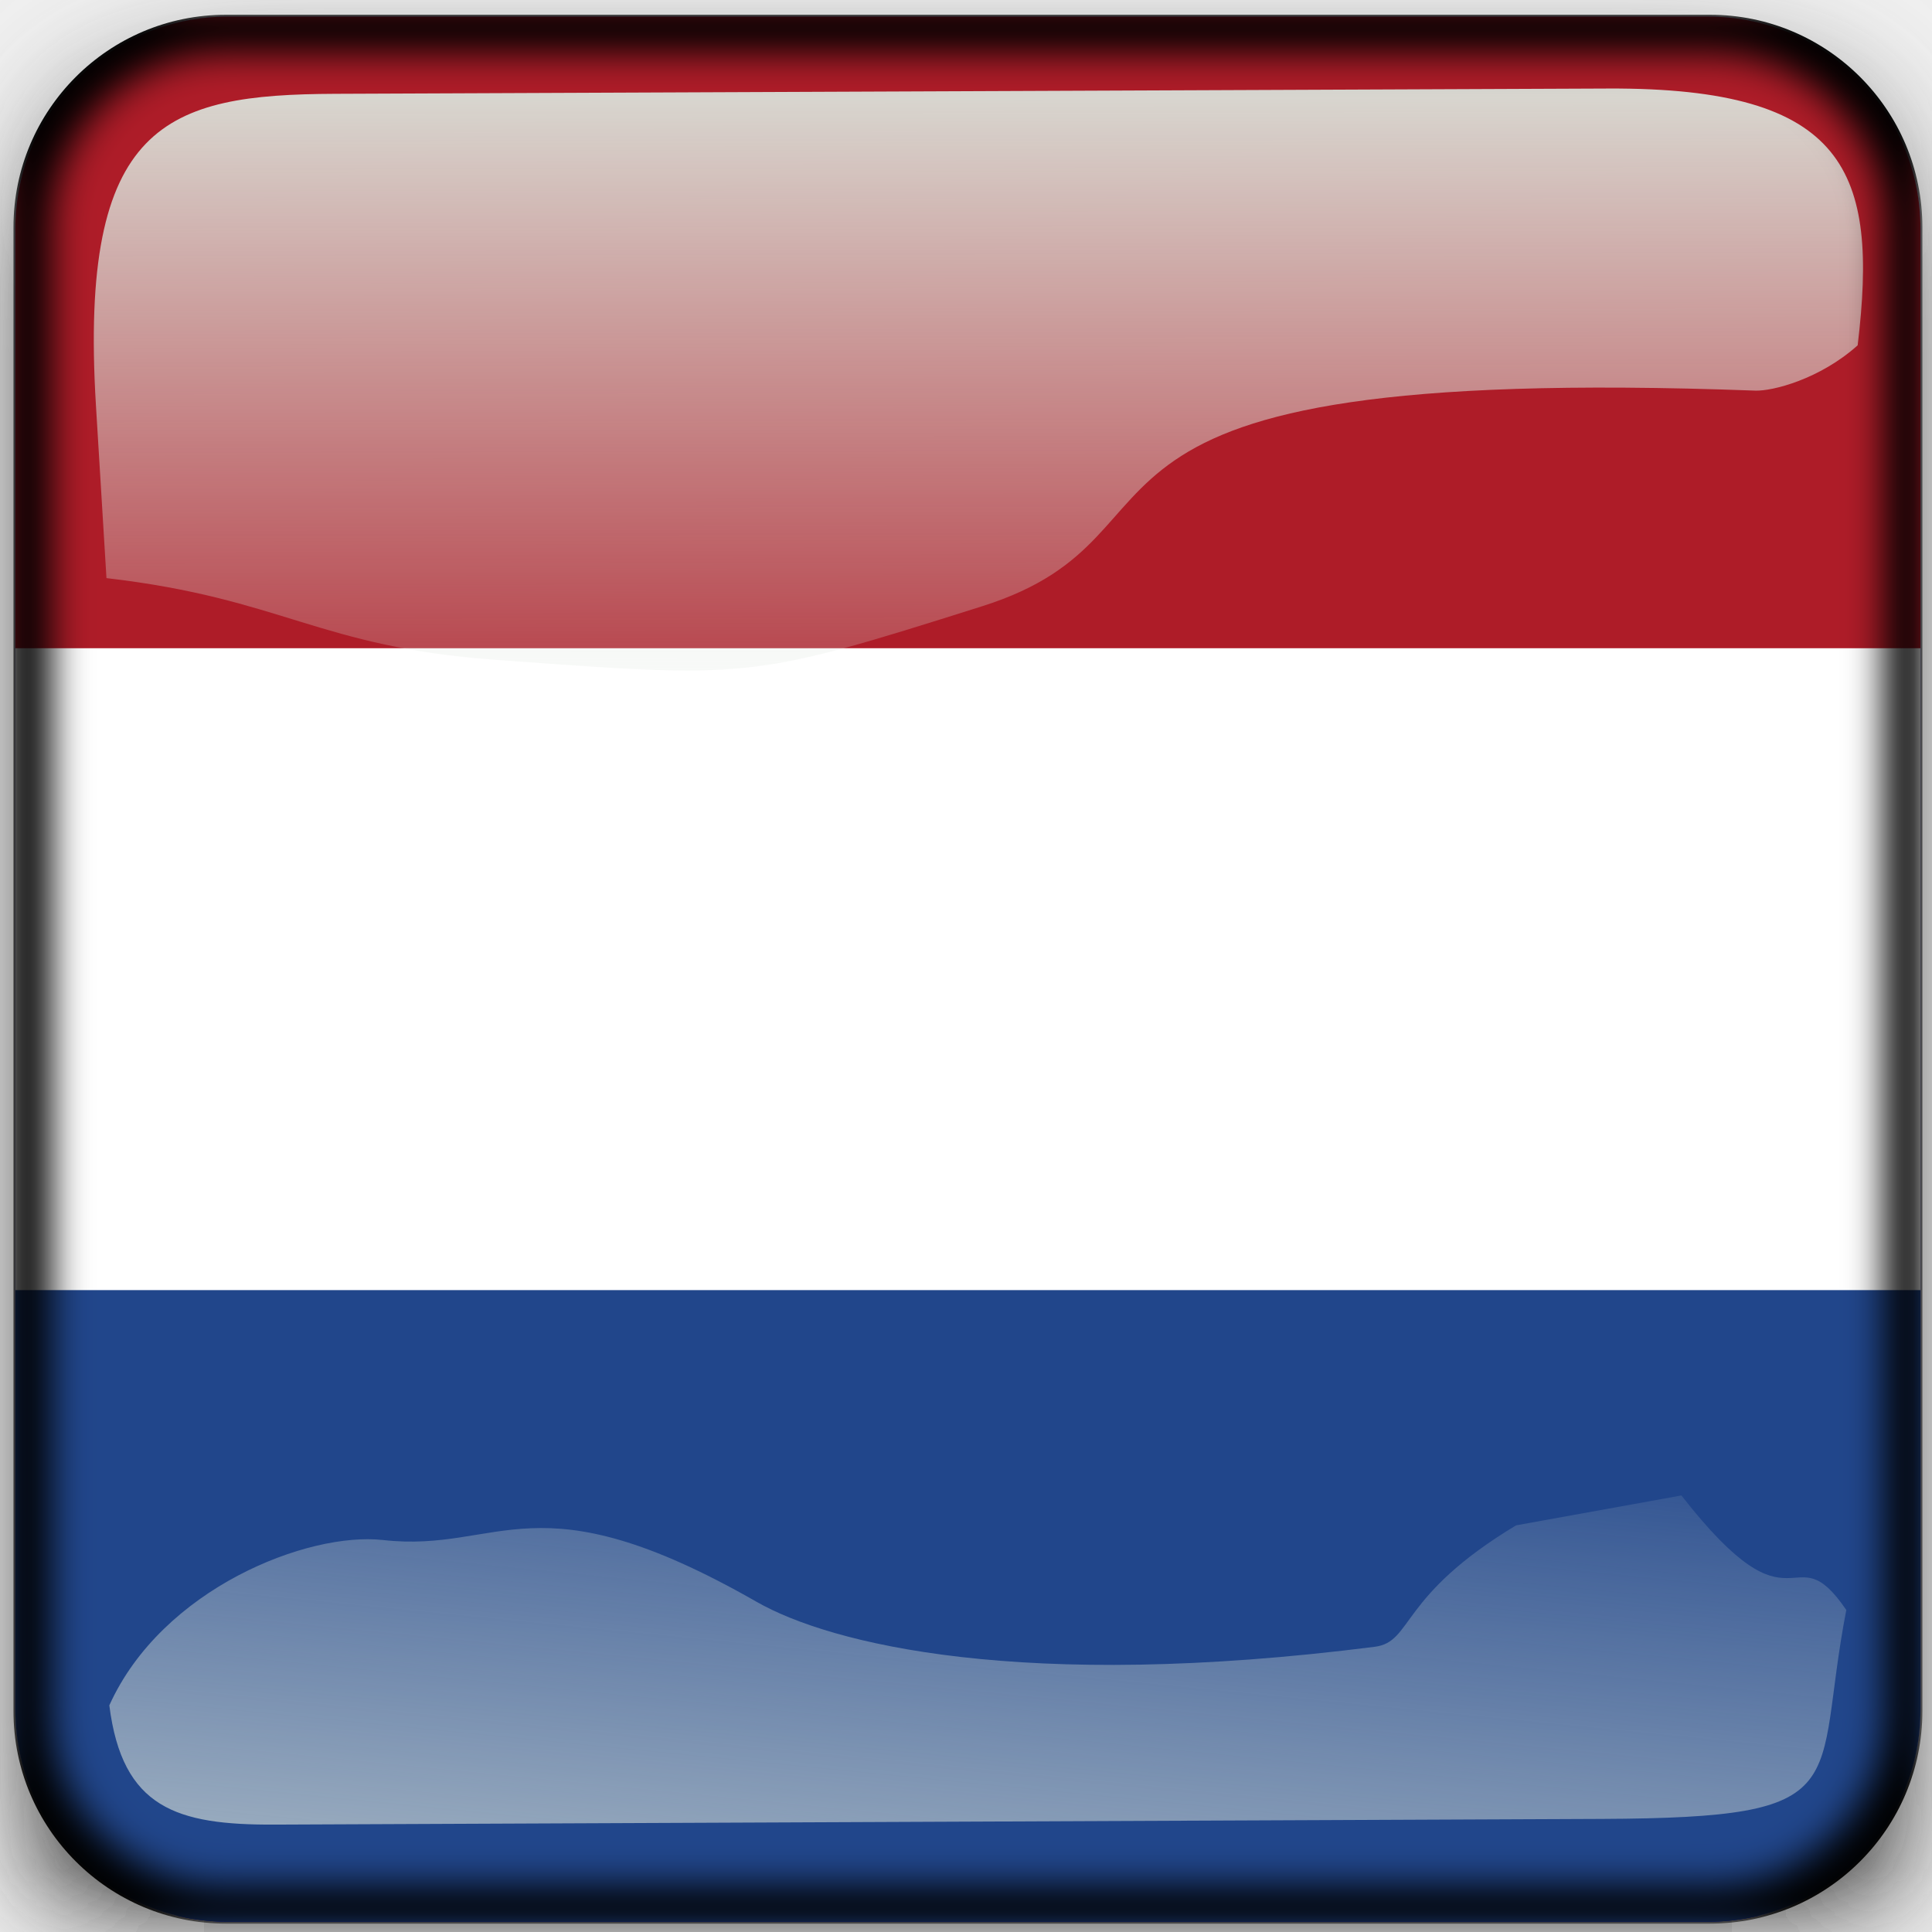
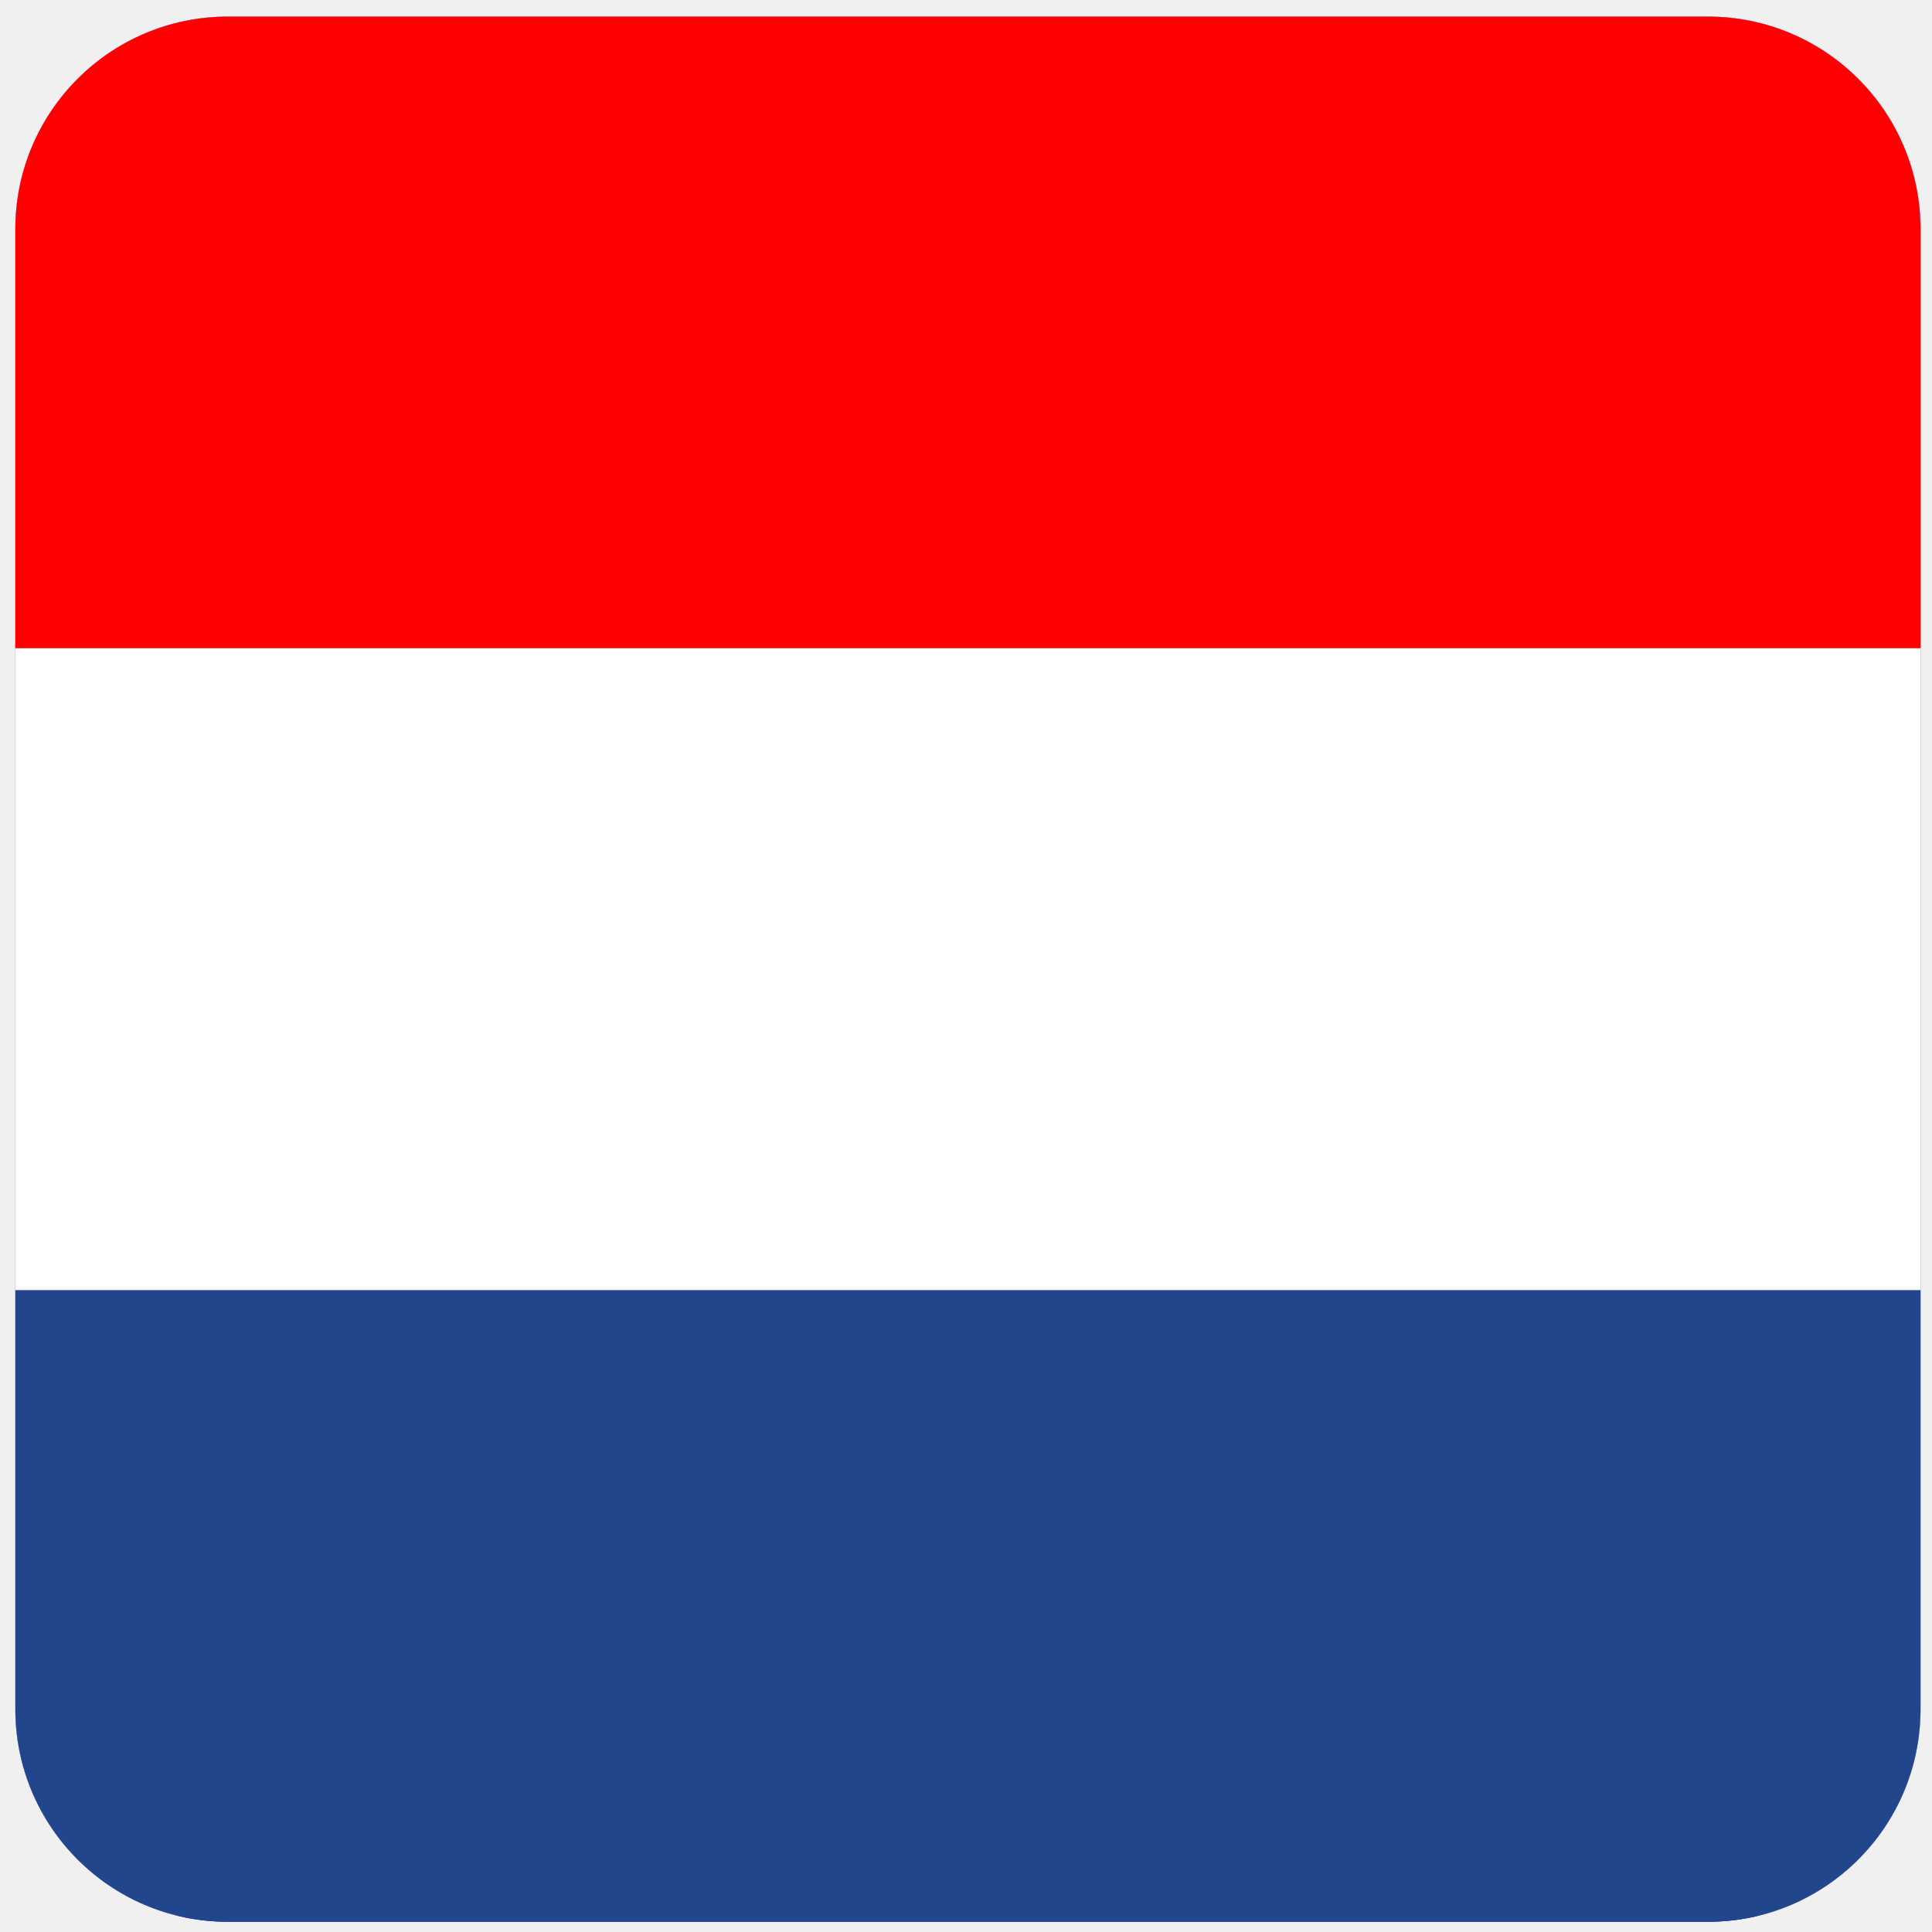
<svg xmlns="http://www.w3.org/2000/svg" xmlns:xlink="http://www.w3.org/1999/xlink" id="svg2" viewBox="0 0 768 768" version="1.1">
  <defs id="defs4">
    <clipPath id="clipPathFlag" clipPathUnits="userSpaceOnUse">
      <rect id="rect3918" fill-opacity=".67" ry="57" height="511" width="511" y=".5" x=".5" />
    </clipPath>
    <linearGradient id="linearGradient3852-0">
      <stop id="stop3854-6" stop-color="#dbe3db" offset="0" />
      <stop id="stop3856-1" stop-color="#dbe3db" stop-opacity="0" offset="1" />
    </linearGradient>
    <linearGradient id="linearGradient5122" x1="342.19" xlink:href="#linearGradient3852-0" gradientUnits="userSpaceOnUse" y1="705.76" gradientTransform="matrix(1.1571,0,0,1.3167,-91.204,-253.99)" x2="358.08" y2="523.41" />
    <linearGradient id="linearGradient5125" x1="405.26" xlink:href="#linearGradient3852-0" gradientUnits="userSpaceOnUse" y1="118.06" gradientTransform="matrix(0.95303,0,0,0.86647,11.575,-4.5016)" x2="405.75" y2="360.92" />
    <filter id="filter5740" x="-0.044" y="-0.044" width="1.087" height="1.087">
      <feGaussianBlur id="feGaussianBlur5742" stdDeviation="5.12" />
    </filter>
    <clipPath id="clipPath5796" clipPathUnits="userSpaceOnUse">
      <rect id="rect5798" ry="57" height="512" width="512" stroke="#00fa00" y="0" x="0" stroke-width="20" fill="none" />
    </clipPath>
    <filter id="filter5912" x="-0.089" y="-0.089" width="1.178" height="1.178">
      <feGaussianBlur id="feGaussianBlur5914" stdDeviation="17.92" />
    </filter>
  </defs>
  <g id="template-button" transform="matrix(1.482063,0,0,1.482063,-184.3458,-183.8453)">&gt;
-   <g id="00" transform="translate(90,90)">
+   <g id="00" transform="translate(90,90)" style="display:none">
      <rect id="shadow" ry="57" height="512" filter="url(#filter5912)" width="512" stroke="#a8a8a8" y="56" x="38" stroke-width="5" />
    </g>
    <g id="01" transform="translate(128,128)" clip-path="url(#clipPathFlag)">
      <rect id="mask" ry="57" height="512" width="512" y="0" x="0" fill="#0000ff" />
      <g id="flag" transform="matrix(0.48166,0,0,0.71932,0,-1.9907e-6)">
        <rect id="rect171" fill-rule="evenodd" rx="0" ry="0" height="708.66" width="1063" y="0" x="0" stroke-width="1pt" fill="#ffffff" />
        <rect id="rect256" fill-rule="evenodd" rx="0" ry="0" height="236.22" width="1063" y="475.56" x="0" stroke-width="1pt" fill="#21468b" />
-         <rect id="rect255" fill-rule="evenodd" height="236.22" width="1063" y="0" x="0" stroke-width="1pt" fill="#ae1c28" />
+         <rect id="rect255" fill-rule="evenodd" height="236.22" width="1063" y="0" x="0" stroke-width="1pt" fill="#ae1c28" style="fill:#ff0000" />
      </g>
    </g>
-     <g id="02" transform="translate(0,38)">
+     <g id="02" transform="translate(0,38)" style="display:none">
      <path id="path3862-8" style="color:#000000;fill:url(#linearGradient5125)" fill="url(#linearGradient5125)" d="m 214.21,111.21 c -45.245,0.188 -68.716,7.731 -64.094,83.553 l 2.825,46.345 c 47.474,5.512 56.664,18.445 104.36,21.914 68.073,4.951 67.937,5.421 130.56,-14.384 62.628,-19.805 5.825,-65.247 207.32,-57.82 4.603,0.17 17.314,-3.053 27.462,-12.15 5.582,-46.524 -2.784,-69.143 -66.934,-68.876 z" />
      <path id="path3079-9" style="color:#000000;fill:url(#linearGradient5122)" fill="url(#linearGradient5122)" d="m 531.03,495.17 c -31.605,19.022 -27.601,31.26 -37.913,32.573 -94.704,12.053 -145.98,-0.727 -165.8,-12.061 -59.588,-34.078 -68.468,-13.014 -100.22,-16.574 -20.115,-2.255 -59.245,12.984 -73.388,44.344 3.472,27.608 18.111,32.098 44.281,31.986 l 356.06,-1.527 c 69.692,-0.299 56.335,-8.493 65.543,-56.039 -14.772,-21.671 -13.157,9.109 -44.224,-30.717 z" />
      <rect id="rect5734" transform="translate(128,90)" clip-path="url(#clipPath5796)" ry="57" height="512" filter="url(#filter5740)" width="512" stroke="#000000" y="0" x="0" stroke-width="20" fill="none" />
    </g>
  </g>
</svg>
